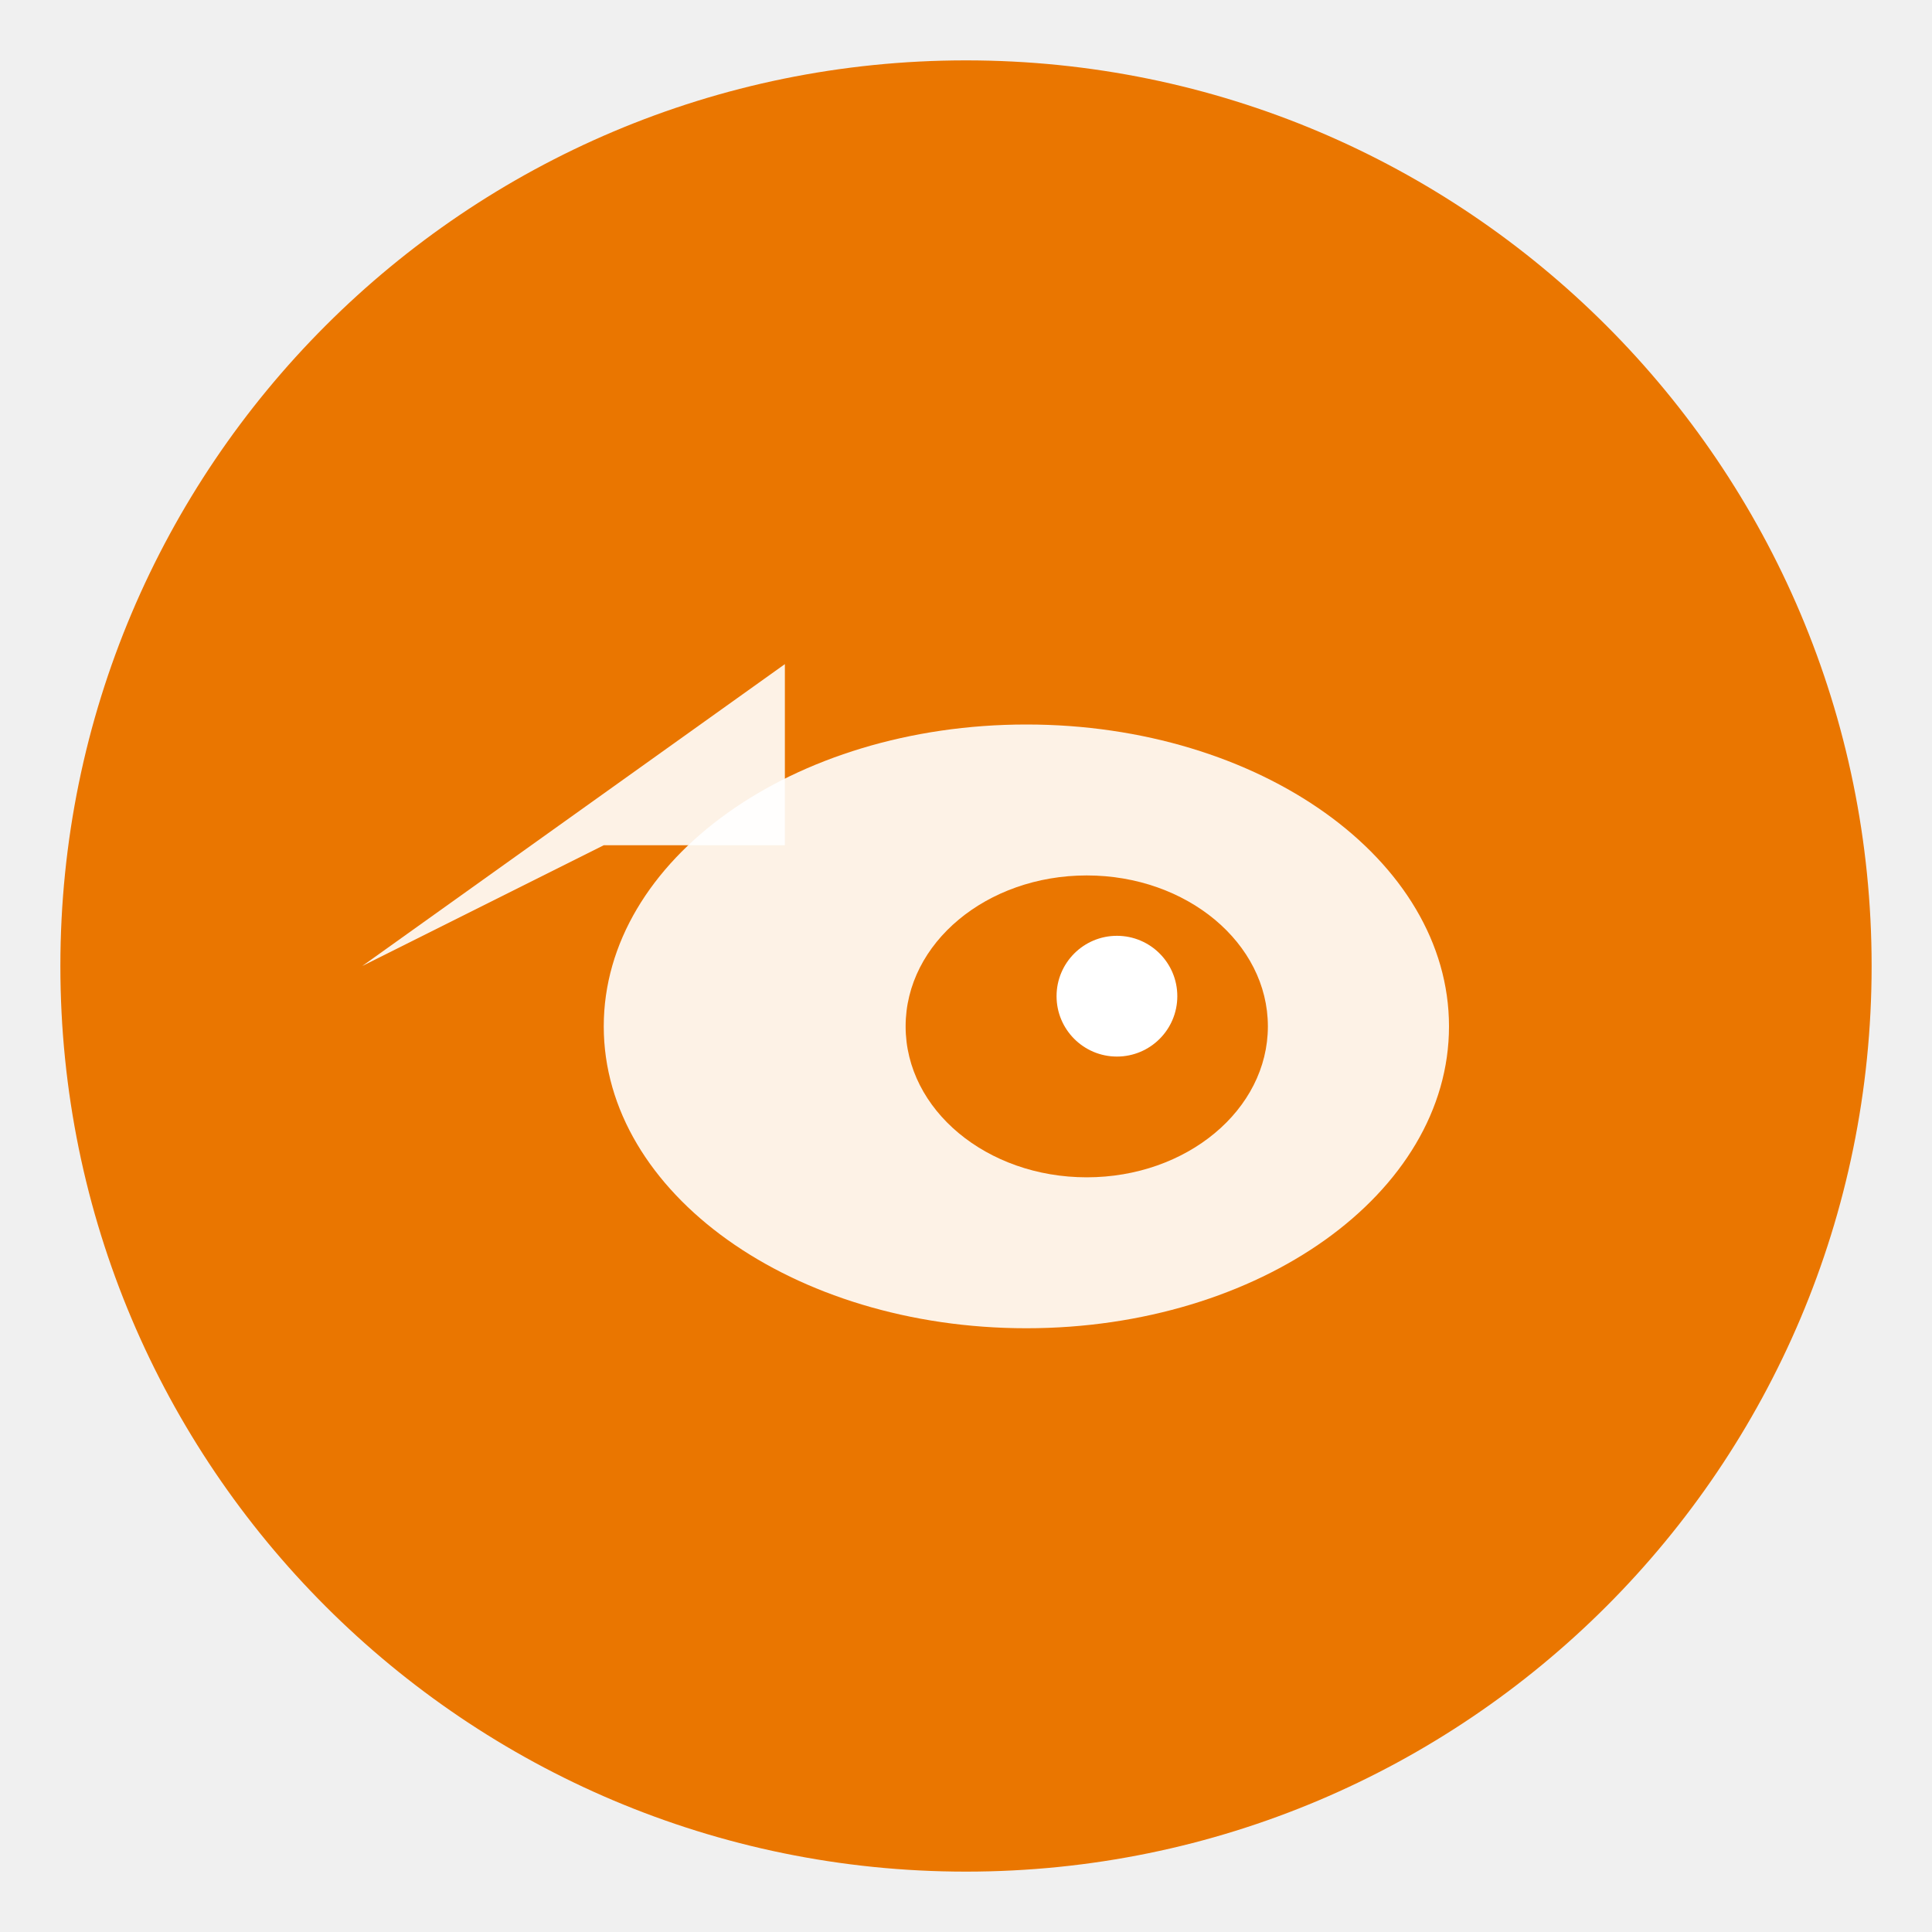
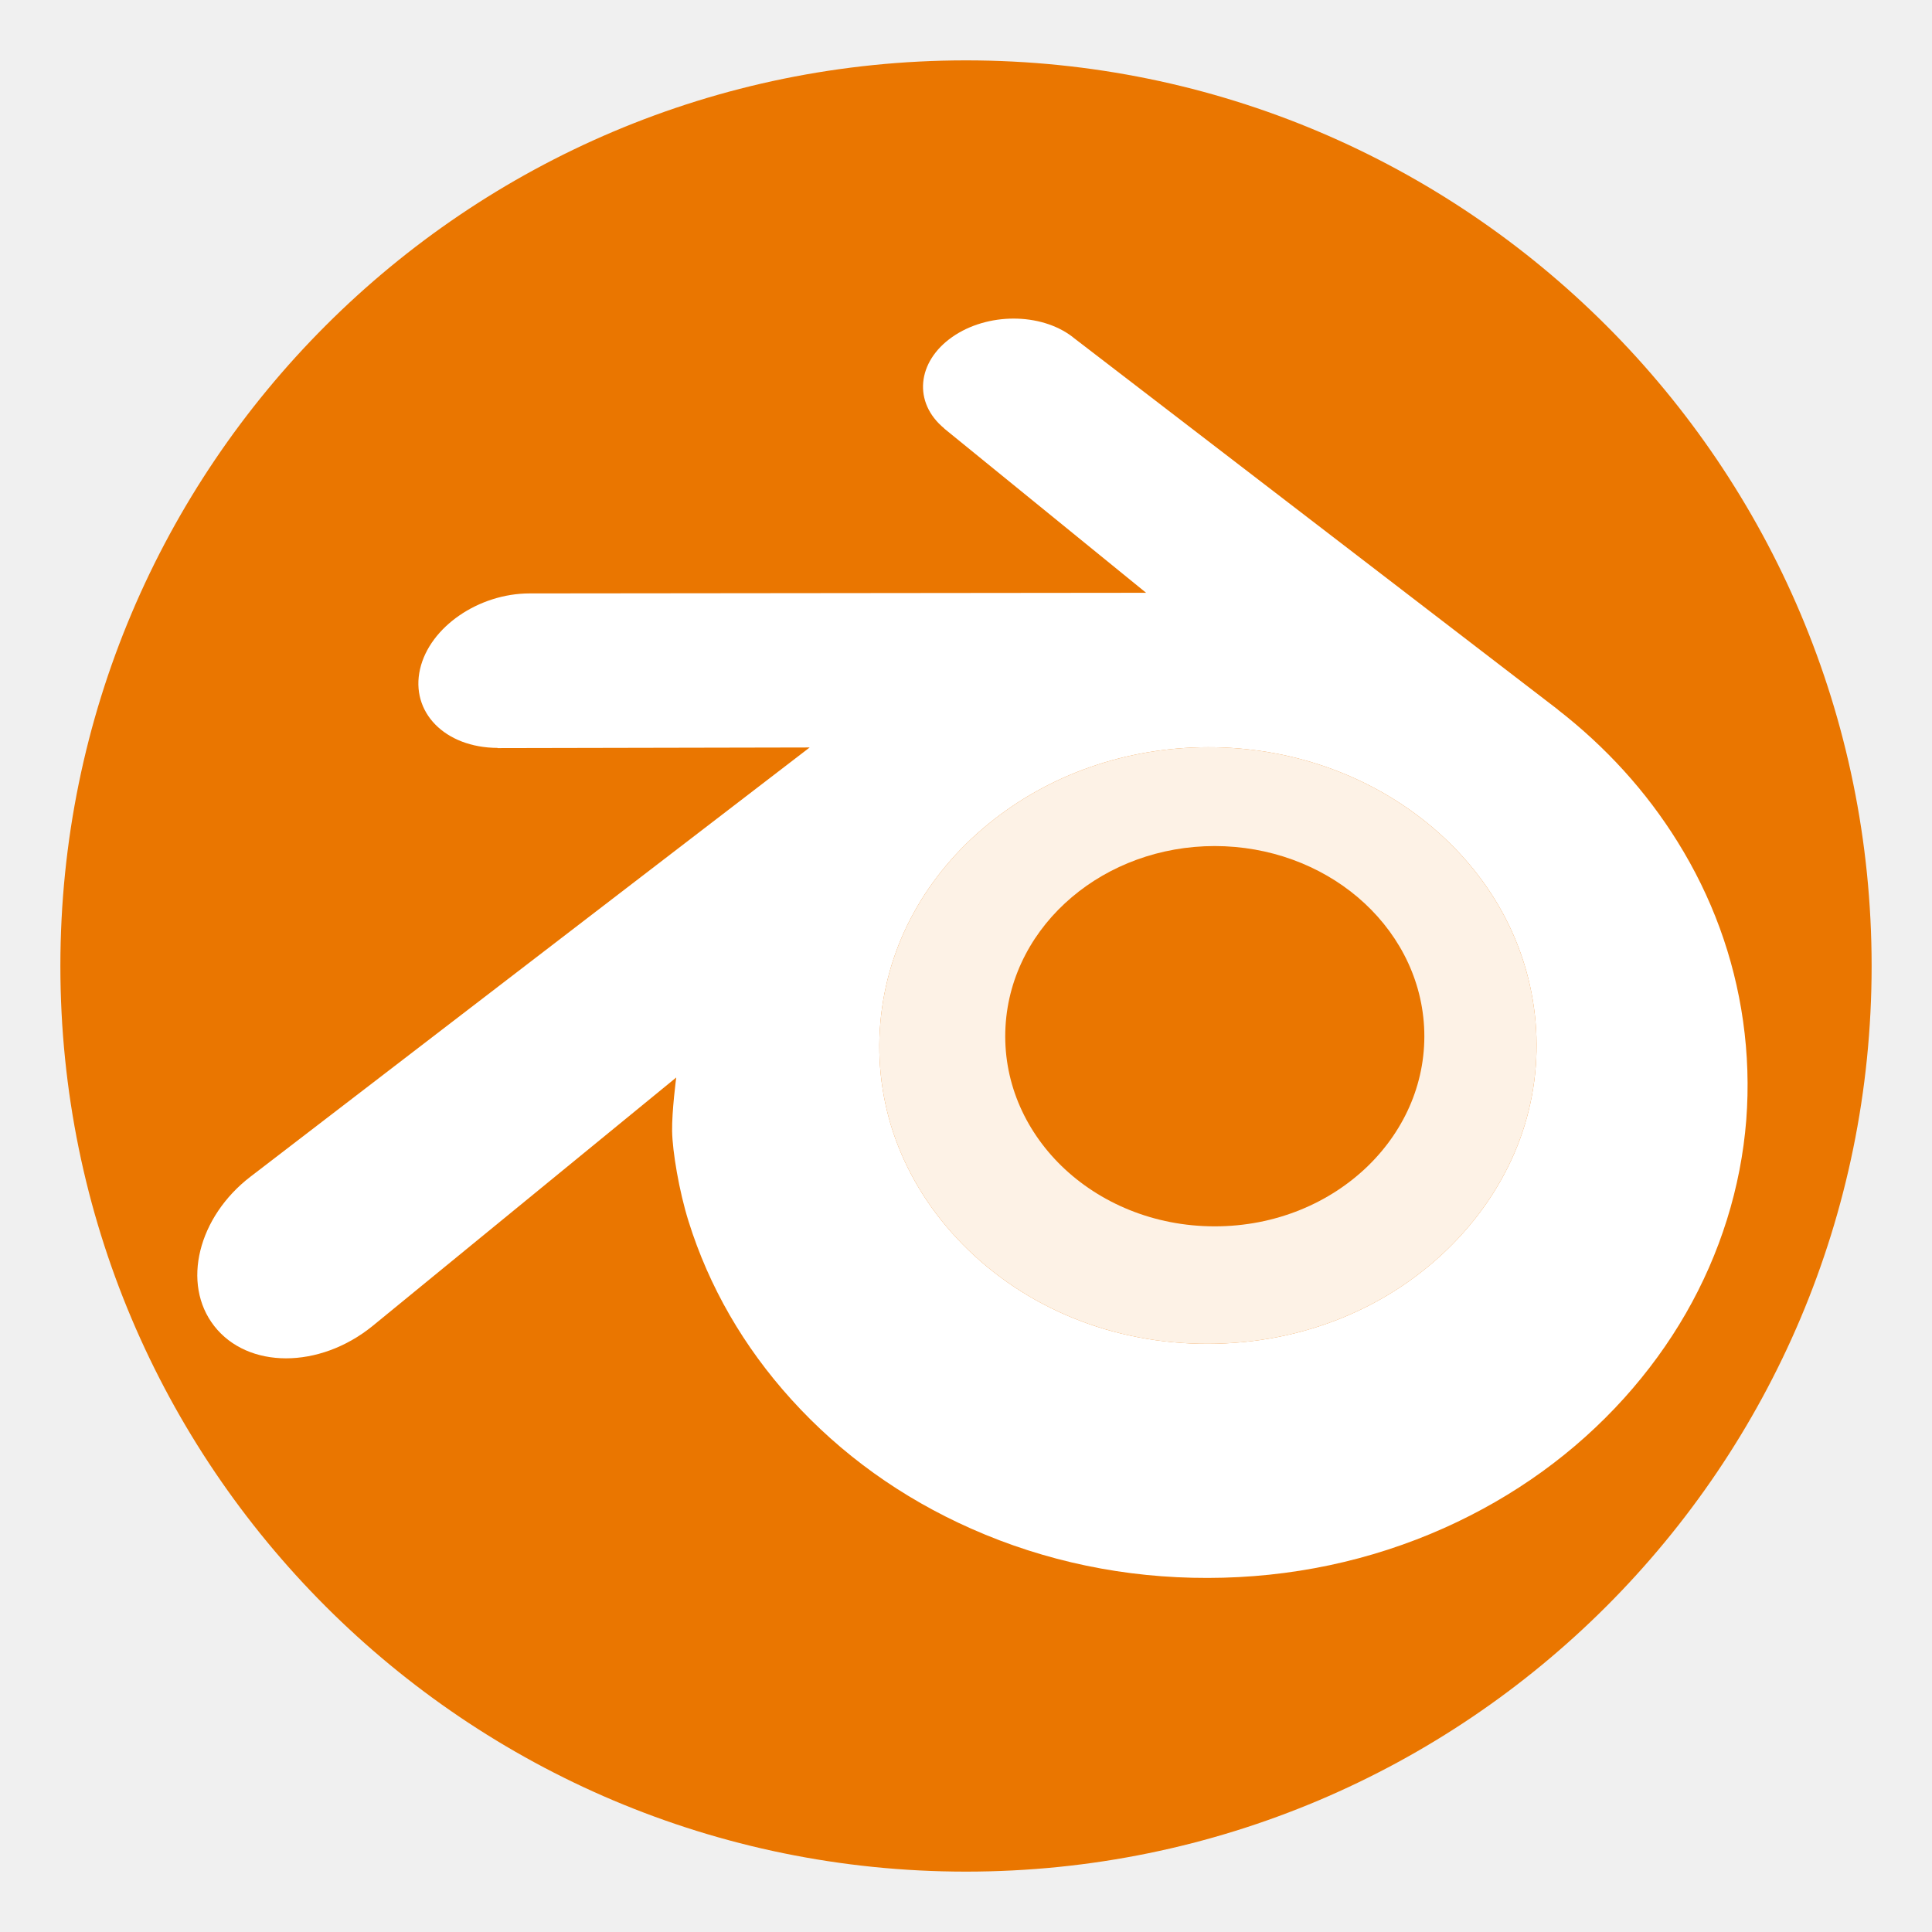
<svg xmlns="http://www.w3.org/2000/svg" viewBox="0 0 64 64" fill="none">
  <circle cx="32" cy="32" r="30" fill="#EA7600" />
-   <ellipse cx="34" cy="34" rx="14" ry="10" fill="white" opacity="0.9" />
-   <ellipse cx="36" cy="34" rx="6" ry="5" fill="#EA7600" />
-   <circle cx="37" cy="33" r="2" fill="white" />
-   <path d="M12 32l14-10v6h-6z" fill="white" opacity="0.9" />
+   <g transform="translate(6, 10) scale(0.021)">
+     <path d="m2006.5 1485.6c-98.8 100.8-237 157.8-386.7 158-149.8.3-288.1-56.3-386.9-156.8-48.3-49-83.7-105.2-105.7-165.3-21.5-59-29.7-122.1-24.2-184.6 5.3-61 23.3-120.3 53-173.9 28.9-52.4 68.6-99.7 117.6-139.7 96-78.3 218.2-120.6 346.2-120.8s250.1 41.9 346.2 119.8c48.9 39.9 88.6 87 117.4 139.3 29.7 53.6 47.8 112.8 53.1 173.8 5.5 62.6-2.8 125.6-24.3 184.7-22 60-57.5 116.3-105.7 165.5z" fill="white" opacity="0.9" />
+     <path d="m1300.4 1143.3c4.5-81.5 44.5-153.4 104.7-204.3 59.1-50.1 138.7-80.6 225.4-80.6 86.8.1 166.3 30.6 225.4 80.6 60.2 51 100.2 122.8 104.8 204.3 4.6 83.8-29.1 161.7-88.2 219.4-60.2 58.7-146 95.6-242 95.6s-181.9-36.9-242.1-95.6c-59-57.7-92.6-135.6-88-219.4z" fill="#EA7600" />
+     <path d="m774.5 1308.3c.6 31.8 10.8 93.8 26 142.3 32.1 102.5 86.5 197.4 162.3 281 77.8 85.9 173.4 154.9 284 203.8 116.3 51.5 242.2 77.8 372.9 77.5 130.7-.2 256.6-26.9 372.8-78.8 110.5-49.5 206.1-118.7 283.8-204.8 75.7-84 130-179 162.1-281.5 16-51.1 26.3-103.8 30.5-157.1 4-52 2.3-104.4-5-156.1-14.4-101.4-49.5-196.5-103.5-283.2-49.5-79.6-113.1-149.4-188.8-208.2l.1-.1-763.8-586.4c-.6-.5-1.3-1.1-1.9-1.6-50.3-38.4-134.5-38.3-189.6.3-55.8 39-62.1 103.5-12.6 144.2l-.2.1 318.6 259.2-971.3 1h-1.3c-80.2.1-157.4 52.8-172.7 119.3-15.6 67.8 38.9 124 122.4 124.4l-.1.3 492.3-1-878.5 674.3c-1.1.9-2.3 1.7-3.3 2.5-82.8 63.4-109.6 169-57.5 235.8 53 67.9 165.6 68 249.4.3l479.4-392.3s-7 53-6.5 84.8zm1232 177.3c-98.8 100.8-237 157.8-386.7 158-149.8.3-288.1-56.3-386.9-156.8-48.3-49-83.7-105.2-105.7-165.3-21.5-59-29.7-122.1-24.2-184.6 5.3-61 23.3-120.3 53-173.9 28.9-52.4 68.6-99.7 117.6-139.7 96-78.3 218.2-120.6 346.2-120.8s250.1 41.9 346.2 119.8c48.9 39.9 88.6 87 117.4 139.3 29.7 53.6 47.8 112.8 53.1 173.8 5.5 62.6-2.8 125.6-24.3 184.7-22 60-57.5 116.3-105.7 165.5z" fill="white" />
+   </g>
</svg>
